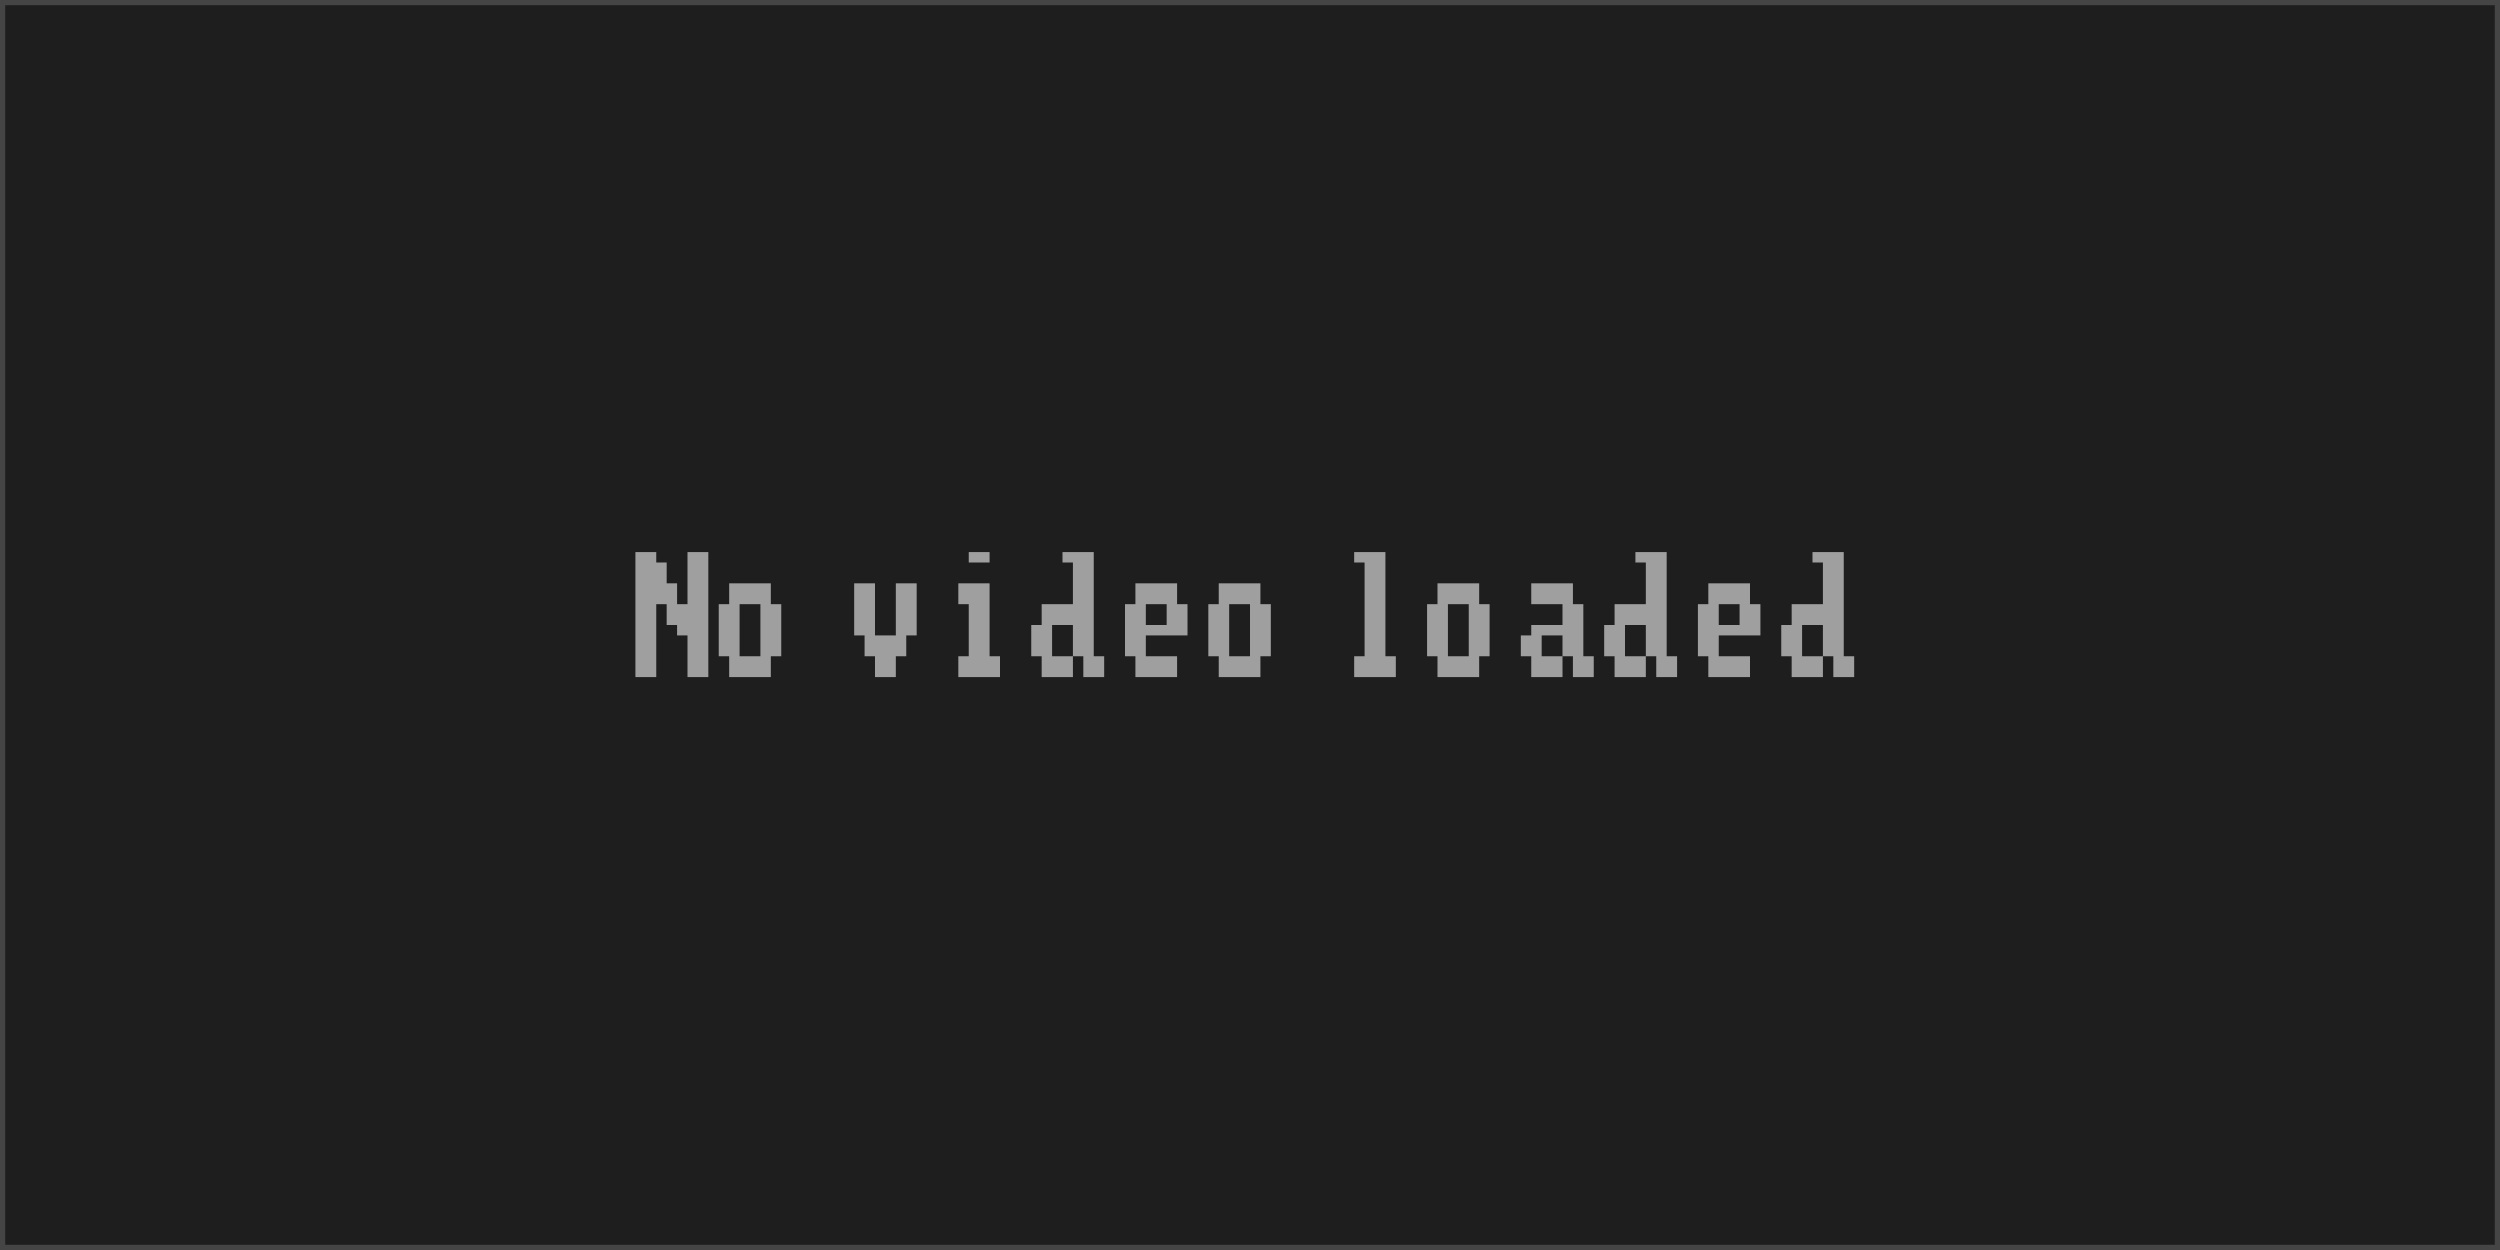
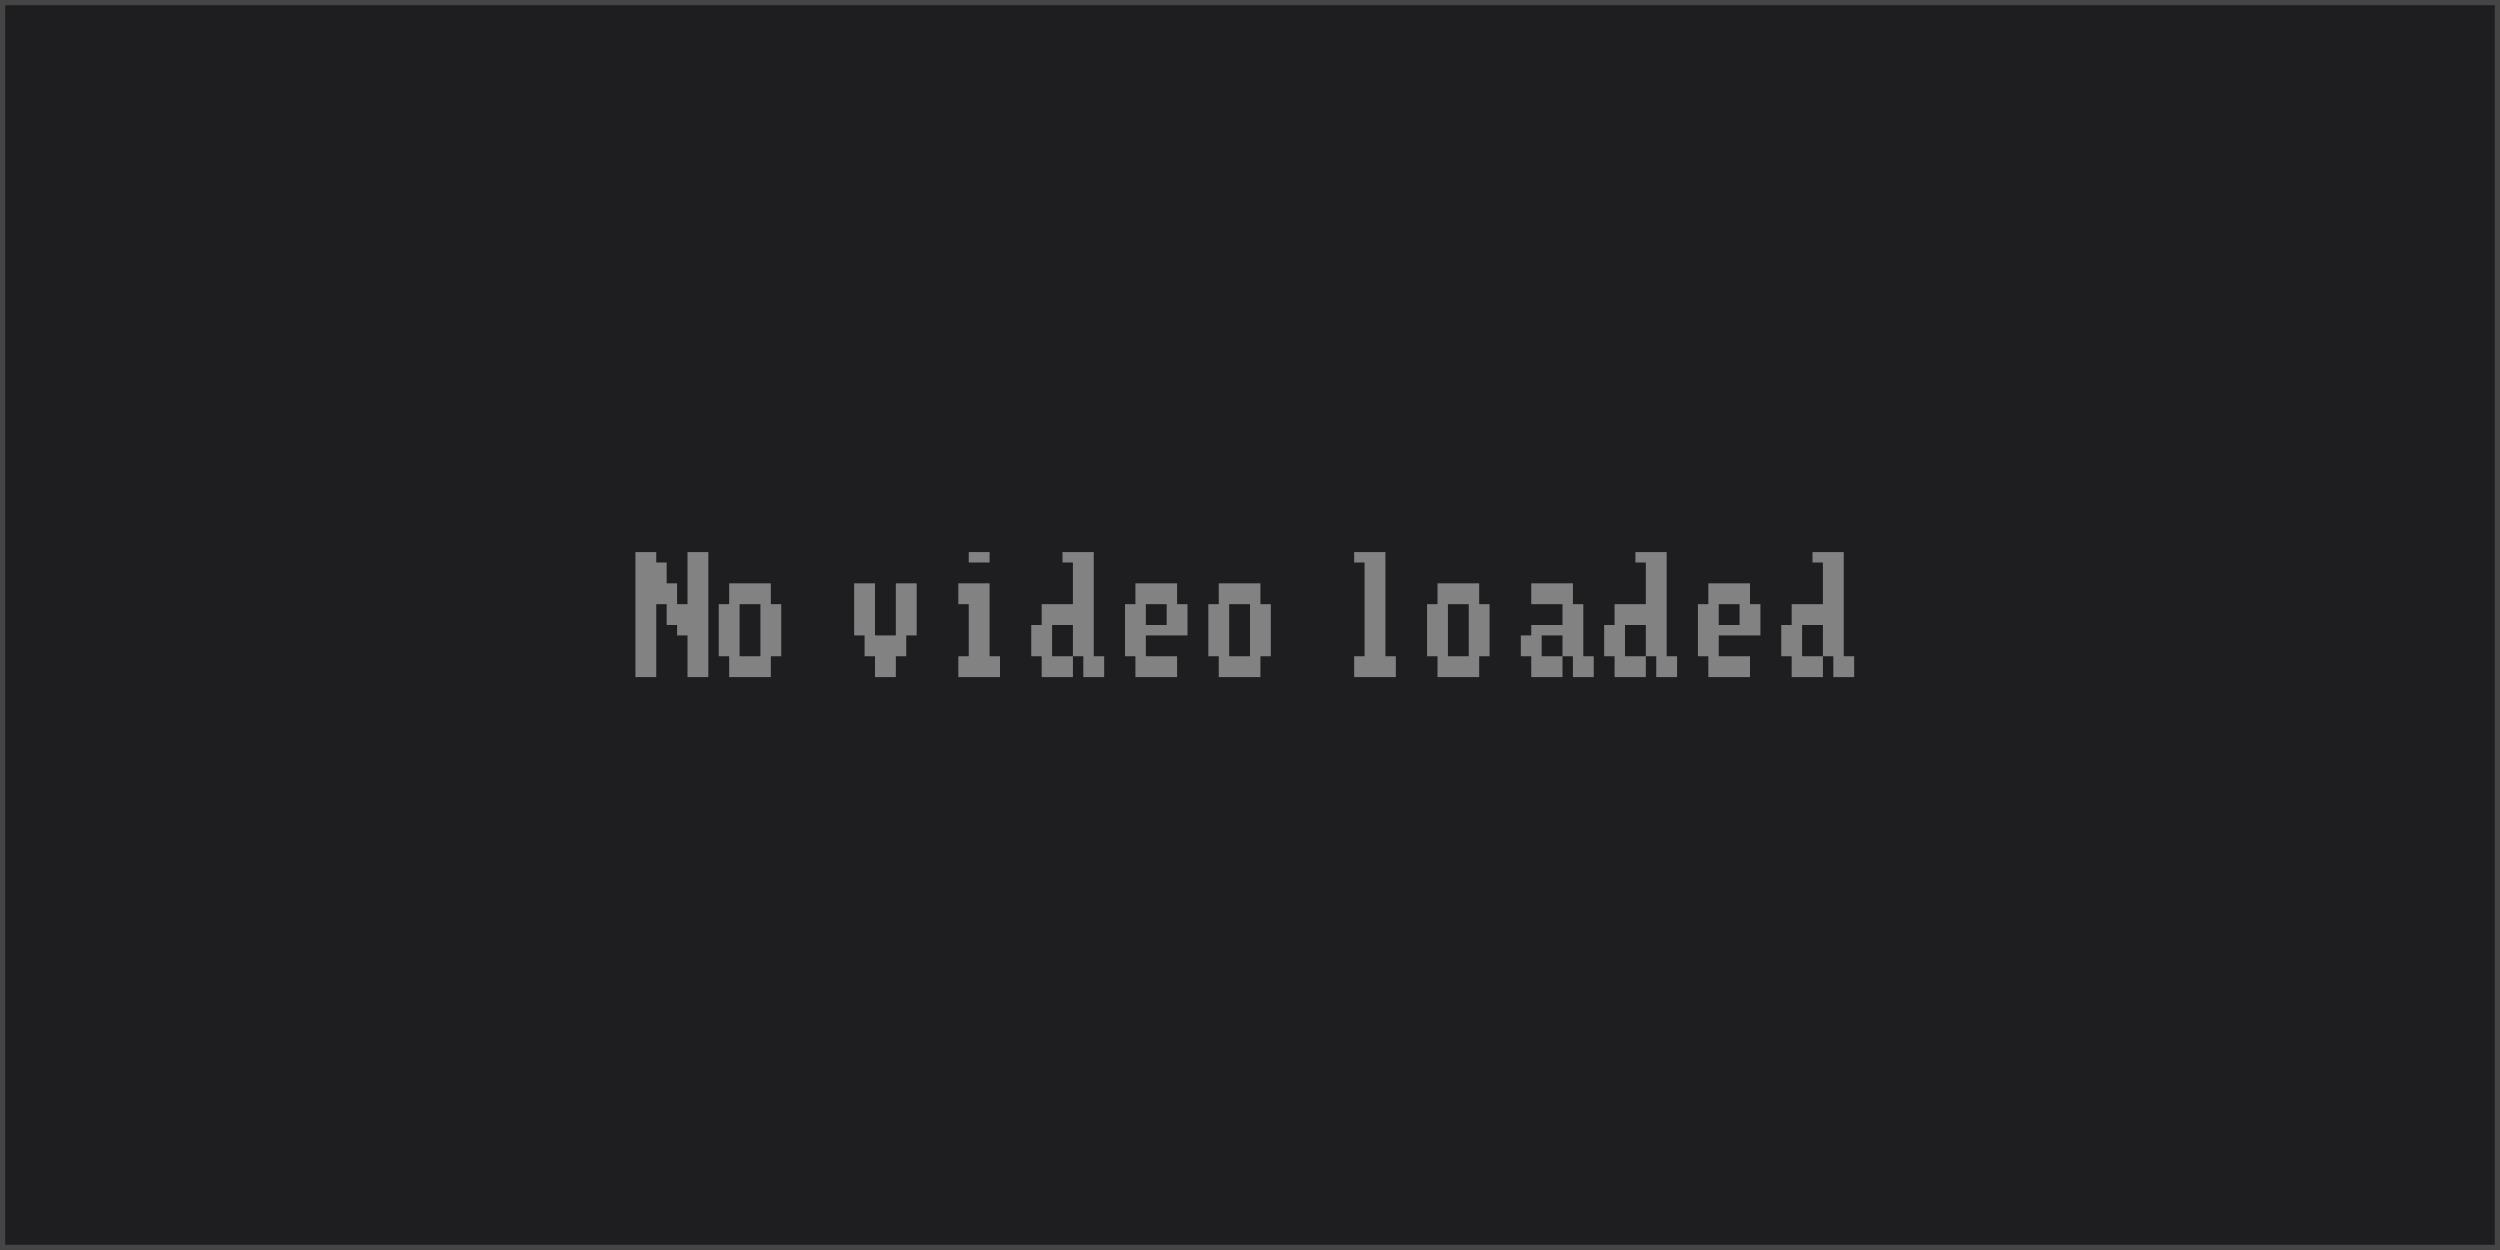
<svg xmlns="http://www.w3.org/2000/svg" width="240" height="120" viewBox="0 0 240 120">
  <rect x="0" y="0" width="240" height="120" fill="rgba(18,18,18,1.00)" />
-   <rect x="0" y="0" width="240" height="120" fill="rgba(30,30,30,1.00)" />
+   <rect x="0" y="0" width="240" height="120" fill="rgba(30,30,33,1.00)" />
  <rect x="0" y="0" width="240" height="120" fill="none" stroke="rgba(80,80,80,0.78)" stroke-width="1" />
-   <path d="M61 53h1v1h-1zM62 53h1v1h-1zM66 53h1v1h-1zM67 53h1v1h-1zM61 54h1v2h-1zM62 54h1v2h-1zM63 54h1v2h-1zM66 54h1v2h-1zM67 54h1v2h-1zM61 56h1v2h-1zM62 56h1v2h-1zM63 56h1v2h-1zM64 56h1v2h-1zM66 56h1v2h-1zM67 56h1v2h-1zM61 58h1v2h-1zM62 58h1v2h-1zM64 58h1v2h-1zM65 58h1v2h-1zM66 58h1v2h-1zM67 58h1v2h-1zM61 60h1v1h-1zM62 60h1v1h-1zM65 60h1v1h-1zM66 60h1v1h-1zM67 60h1v1h-1zM61 61h1v2h-1zM62 61h1v2h-1zM66 61h1v2h-1zM67 61h1v2h-1zM61 63h1v2h-1zM62 63h1v2h-1zM66 63h1v2h-1zM67 63h1v2h-1zM70 56h1v2h-1zM71 56h1v2h-1zM72 56h1v2h-1zM73 56h1v2h-1zM69 58h1v2h-1zM70 58h1v2h-1zM73 58h1v2h-1zM74 58h1v2h-1zM69 60h1v1h-1zM70 60h1v1h-1zM73 60h1v1h-1zM74 60h1v1h-1zM69 61h1v2h-1zM70 61h1v2h-1zM73 61h1v2h-1zM74 61h1v2h-1zM70 63h1v2h-1zM71 63h1v2h-1zM72 63h1v2h-1zM73 63h1v2h-1zM82 56h1v2h-1zM83 56h1v2h-1zM86 56h1v2h-1zM87 56h1v2h-1zM82 58h1v2h-1zM83 58h1v2h-1zM86 58h1v2h-1zM87 58h1v2h-1zM82 60h1v1h-1zM83 60h1v1h-1zM86 60h1v1h-1zM87 60h1v1h-1zM83 61h1v2h-1zM84 61h1v2h-1zM85 61h1v2h-1zM86 61h1v2h-1zM84 63h1v2h-1zM85 63h1v2h-1zM93 53h1v1h-1zM94 53h1v1h-1zM92 56h1v2h-1zM93 56h1v2h-1zM94 56h1v2h-1zM93 58h1v2h-1zM94 58h1v2h-1zM93 60h1v1h-1zM94 60h1v1h-1zM93 61h1v2h-1zM94 61h1v2h-1zM92 63h1v2h-1zM93 63h1v2h-1zM94 63h1v2h-1zM95 63h1v2h-1zM102 53h1v1h-1zM103 53h1v1h-1zM104 53h1v1h-1zM103 54h1v2h-1zM104 54h1v2h-1zM103 56h1v2h-1zM104 56h1v2h-1zM100 58h1v2h-1zM101 58h1v2h-1zM102 58h1v2h-1zM103 58h1v2h-1zM104 58h1v2h-1zM99 60h1v1h-1zM100 60h1v1h-1zM103 60h1v1h-1zM104 60h1v1h-1zM99 61h1v2h-1zM100 61h1v2h-1zM103 61h1v2h-1zM104 61h1v2h-1zM100 63h1v2h-1zM101 63h1v2h-1zM102 63h1v2h-1zM104 63h1v2h-1zM105 63h1v2h-1zM109 56h1v2h-1zM110 56h1v2h-1zM111 56h1v2h-1zM112 56h1v2h-1zM108 58h1v2h-1zM109 58h1v2h-1zM112 58h1v2h-1zM113 58h1v2h-1zM108 60h1v1h-1zM109 60h1v1h-1zM110 60h1v1h-1zM111 60h1v1h-1zM112 60h1v1h-1zM113 60h1v1h-1zM108 61h1v2h-1zM109 61h1v2h-1zM109 63h1v2h-1zM110 63h1v2h-1zM111 63h1v2h-1zM112 63h1v2h-1zM117 56h1v2h-1zM118 56h1v2h-1zM119 56h1v2h-1zM120 56h1v2h-1zM116 58h1v2h-1zM117 58h1v2h-1zM120 58h1v2h-1zM121 58h1v2h-1zM116 60h1v1h-1zM117 60h1v1h-1zM120 60h1v1h-1zM121 60h1v1h-1zM116 61h1v2h-1zM117 61h1v2h-1zM120 61h1v2h-1zM121 61h1v2h-1zM117 63h1v2h-1zM118 63h1v2h-1zM119 63h1v2h-1zM120 63h1v2h-1zM130 53h1v1h-1zM131 53h1v1h-1zM132 53h1v1h-1zM131 54h1v2h-1zM132 54h1v2h-1zM131 56h1v2h-1zM132 56h1v2h-1zM131 58h1v2h-1zM132 58h1v2h-1zM131 60h1v1h-1zM132 60h1v1h-1zM131 61h1v2h-1zM132 61h1v2h-1zM130 63h1v2h-1zM131 63h1v2h-1zM132 63h1v2h-1zM133 63h1v2h-1zM138 56h1v2h-1zM139 56h1v2h-1zM140 56h1v2h-1zM141 56h1v2h-1zM137 58h1v2h-1zM138 58h1v2h-1zM141 58h1v2h-1zM142 58h1v2h-1zM137 60h1v1h-1zM138 60h1v1h-1zM141 60h1v1h-1zM142 60h1v1h-1zM137 61h1v2h-1zM138 61h1v2h-1zM141 61h1v2h-1zM142 61h1v2h-1zM138 63h1v2h-1zM139 63h1v2h-1zM140 63h1v2h-1zM141 63h1v2h-1zM147 56h1v2h-1zM148 56h1v2h-1zM149 56h1v2h-1zM150 56h1v2h-1zM150 58h1v2h-1zM151 58h1v2h-1zM147 60h1v1h-1zM148 60h1v1h-1zM149 60h1v1h-1zM150 60h1v1h-1zM151 60h1v1h-1zM146 61h1v2h-1zM147 61h1v2h-1zM150 61h1v2h-1zM151 61h1v2h-1zM147 63h1v2h-1zM148 63h1v2h-1zM149 63h1v2h-1zM151 63h1v2h-1zM152 63h1v2h-1zM157 53h1v1h-1zM158 53h1v1h-1zM159 53h1v1h-1zM158 54h1v2h-1zM159 54h1v2h-1zM158 56h1v2h-1zM159 56h1v2h-1zM155 58h1v2h-1zM156 58h1v2h-1zM157 58h1v2h-1zM158 58h1v2h-1zM159 58h1v2h-1zM154 60h1v1h-1zM155 60h1v1h-1zM158 60h1v1h-1zM159 60h1v1h-1zM154 61h1v2h-1zM155 61h1v2h-1zM158 61h1v2h-1zM159 61h1v2h-1zM155 63h1v2h-1zM156 63h1v2h-1zM157 63h1v2h-1zM159 63h1v2h-1zM160 63h1v2h-1zM164 56h1v2h-1zM165 56h1v2h-1zM166 56h1v2h-1zM167 56h1v2h-1zM163 58h1v2h-1zM164 58h1v2h-1zM167 58h1v2h-1zM168 58h1v2h-1zM163 60h1v1h-1zM164 60h1v1h-1zM165 60h1v1h-1zM166 60h1v1h-1zM167 60h1v1h-1zM168 60h1v1h-1zM163 61h1v2h-1zM164 61h1v2h-1zM164 63h1v2h-1zM165 63h1v2h-1zM166 63h1v2h-1zM167 63h1v2h-1zM174 53h1v1h-1zM175 53h1v1h-1zM176 53h1v1h-1zM175 54h1v2h-1zM176 54h1v2h-1zM175 56h1v2h-1zM176 56h1v2h-1zM172 58h1v2h-1zM173 58h1v2h-1zM174 58h1v2h-1zM175 58h1v2h-1zM176 58h1v2h-1zM171 60h1v1h-1zM172 60h1v1h-1zM175 60h1v1h-1zM176 60h1v1h-1zM171 61h1v2h-1zM172 61h1v2h-1zM175 61h1v2h-1zM176 61h1v2h-1zM172 63h1v2h-1zM173 63h1v2h-1zM174 63h1v2h-1zM176 63h1v2h-1zM177 63h1v2h-1z" fill="rgba(180,180,180,0.86)" />
+   <path d="M61 53h1v1h-1zM62 53h1v1h-1zM66 53h1v1h-1zM67 53h1v1h-1zM61 54h1v2h-1zM62 54h1v2h-1zM63 54h1v2h-1zM66 54h1v2h-1zM67 54h1v2h-1zM61 56h1v2h-1zM62 56h1v2h-1zM63 56h1v2h-1zM64 56h1v2h-1zM66 56h1v2h-1zM67 56h1v2h-1zM61 58h1v2h-1zM62 58h1v2h-1zM64 58h1v2h-1zM65 58h1v2h-1zM66 58h1v2h-1zM67 58h1v2h-1zM61 60h1v1h-1zM62 60h1v1h-1zM65 60h1v1h-1zM66 60h1v1h-1zM67 60h1v1h-1zM61 61h1v2h-1zM62 61h1v2h-1zM66 61h1v2h-1zM67 61h1v2h-1zM61 63h1v2h-1zM62 63h1v2h-1zM66 63h1v2h-1zM67 63h1v2h-1zM70 56h1v2h-1zM71 56h1v2h-1zM72 56h1v2h-1zM73 56h1v2h-1zM69 58h1v2h-1zM70 58h1v2h-1zM73 58h1v2h-1zM74 58h1v2h-1zM69 60h1v1h-1zM70 60h1v1h-1zM73 60h1v1h-1zM74 60h1v1h-1zM69 61h1v2h-1zM70 61h1v2h-1zM73 61h1v2h-1zM74 61h1v2h-1zM70 63h1v2h-1zM71 63h1v2h-1zM72 63h1v2h-1zM73 63h1v2h-1zM82 56h1v2h-1zM83 56h1v2h-1zM86 56h1v2h-1zM87 56h1v2h-1zM82 58h1v2h-1zM83 58h1v2h-1zM86 58h1v2h-1zM87 58h1v2h-1zM82 60h1v1h-1zM83 60h1v1h-1zM86 60h1v1h-1zM87 60h1v1h-1zM83 61h1v2h-1zM84 61h1v2h-1zM85 61h1v2h-1zM86 61h1v2h-1zM84 63h1v2h-1zM85 63h1v2h-1zM93 53h1v1h-1zM94 53h1v1h-1zM92 56h1v2h-1zM93 56h1v2h-1zM94 56h1v2h-1zM93 58h1v2h-1zM94 58h1v2h-1zM93 60h1v1h-1zM94 60h1v1h-1zM93 61h1v2h-1zM94 61h1v2h-1zM92 63h1v2h-1zM93 63h1v2h-1zM94 63h1v2h-1zM95 63h1v2h-1zM102 53h1v1h-1zM103 53h1v1h-1zM104 53h1v1h-1zM103 54h1v2h-1zM104 54h1v2h-1zM103 56h1v2h-1zM104 56h1v2h-1zM100 58h1v2h-1zM101 58h1v2h-1zM102 58h1v2h-1zM103 58h1v2h-1zM104 58h1v2h-1zM99 60h1v1h-1zM100 60h1v1h-1zM103 60h1v1h-1zM104 60h1v1h-1zM99 61h1v2h-1zM100 61h1v2h-1zM103 61h1v2h-1zM104 61h1v2h-1zM100 63h1v2h-1zM101 63h1v2h-1zM102 63h1v2h-1zM104 63h1v2h-1zM105 63h1v2h-1zM109 56h1v2h-1zM110 56h1v2h-1zM111 56h1v2h-1zM112 56h1v2h-1zM108 58h1v2h-1zM109 58h1v2h-1zM112 58h1v2h-1zM113 58h1v2h-1zM108 60h1v1h-1zM109 60h1v1h-1zM110 60h1v1h-1zM111 60h1v1h-1zM112 60h1v1h-1zM113 60h1v1h-1zM108 61h1v2h-1zM109 61h1v2h-1zM109 63h1v2h-1zM110 63h1v2h-1zM111 63h1v2h-1zM112 63h1v2h-1zM117 56h1v2h-1zM118 56h1v2h-1zM119 56h1v2h-1zM120 56h1v2h-1zM116 58h1v2h-1zM117 58h1v2h-1zM120 58h1v2h-1zM121 58h1v2h-1zM116 60h1v1h-1zM117 60h1v1h-1zM120 60h1v1h-1zM121 60h1v1h-1zM116 61h1v2h-1zM117 61h1v2h-1zM120 61h1v2h-1zM121 61h1v2h-1zM117 63h1v2h-1zM118 63h1v2h-1zM119 63h1v2h-1zM120 63h1v2h-1zM130 53h1v1h-1zM131 53h1v1h-1zM132 53h1v1h-1zM131 54h1v2h-1zM132 54h1v2h-1zM131 56h1v2h-1zM132 56h1v2h-1zM131 58h1v2h-1zM132 58h1v2h-1zM131 60h1v1h-1zM132 60h1v1h-1zM131 61h1v2h-1zM132 61h1v2h-1zM130 63h1v2h-1zM131 63h1v2h-1zM132 63h1v2h-1zM133 63h1v2h-1zM138 56h1v2h-1zM139 56h1v2h-1zM140 56h1v2h-1zM141 56h1v2h-1zM137 58h1v2h-1zM138 58h1v2h-1zM141 58h1v2h-1zM142 58h1v2h-1zM137 60h1v1h-1zM138 60h1v1h-1zM141 60h1v1h-1zM142 60h1v1h-1zM137 61h1v2h-1zM138 61h1v2h-1zM141 61h1v2h-1zM142 61h1v2h-1zM138 63h1v2h-1zM139 63h1v2h-1zM140 63h1v2h-1zM141 63h1v2h-1zM147 56h1v2h-1zM148 56h1v2h-1zM149 56h1v2h-1zM150 56h1v2h-1zM150 58h1v2h-1zM151 58h1v2h-1zM147 60h1v1h-1zM148 60h1v1h-1zM149 60h1v1h-1zM150 60h1v1h-1zM151 60h1v1h-1zM146 61h1v2h-1zM147 61h1v2h-1zM150 61h1v2h-1zM151 61h1v2h-1zM147 63h1v2h-1zM148 63h1v2h-1zM149 63h1v2h-1zM151 63h1v2h-1zM152 63h1v2h-1zM157 53h1v1h-1zM158 53h1v1h-1zM159 53h1v1h-1zM158 54h1v2h-1zM159 54h1v2h-1zM158 56h1v2h-1zM159 56h1v2h-1zM155 58h1v2h-1zM156 58h1v2h-1zM157 58h1v2h-1zM158 58h1v2h-1zM159 58h1v2h-1zM154 60h1v1h-1zM155 60h1v1h-1zM158 60h1v1h-1zM159 60h1v1h-1zM154 61h1v2h-1zM155 61h1v2h-1zM158 61h1v2h-1zM159 61h1v2h-1zM155 63h1v2h-1zM156 63h1v2h-1zM157 63h1v2h-1zM159 63h1v2h-1zM160 63h1v2h-1zM164 56h1v2h-1zM165 56h1v2h-1zM166 56h1v2h-1zM167 56h1v2h-1zM163 58h1v2h-1zM164 58h1v2h-1zM167 58h1v2h-1zM168 58h1v2h-1zM163 60h1v1h-1zM164 60h1v1h-1zM165 60h1v1h-1zM166 60h1v1h-1zM167 60h1v1h-1zM168 60h1v1h-1zM163 61h1v2h-1zM164 61h1v2h-1zM164 63h1v2h-1zM165 63h1v2h-1zM166 63h1v2h-1zM167 63h1v2h-1zM174 53h1v1h-1zM175 53h1v1h-1zM176 53h1v1h-1zM175 54h1v2h-1zM176 54h1v2h-1zM175 56h1v2h-1zM176 56h1v2h-1zM172 58h1v2h-1zM173 58h1v2h-1zM174 58h1v2h-1zM175 58h1v2h-1zM176 58h1v2h-1zM171 60h1v1h-1zM172 60h1v1h-1zM175 60h1v1h-1zM176 60h1v1h-1zM171 61h1v2h-1zM172 61h1v2h-1zM175 61h1v2h-1zM176 61h1v2h-1zM172 63h1v2h-1zM173 63h1v2h-1zM174 63h1v2h-1zM176 63h1v2h-1zM177 63h1v2h-1z" fill="rgba(130,130,130,1.00)" />
</svg>
